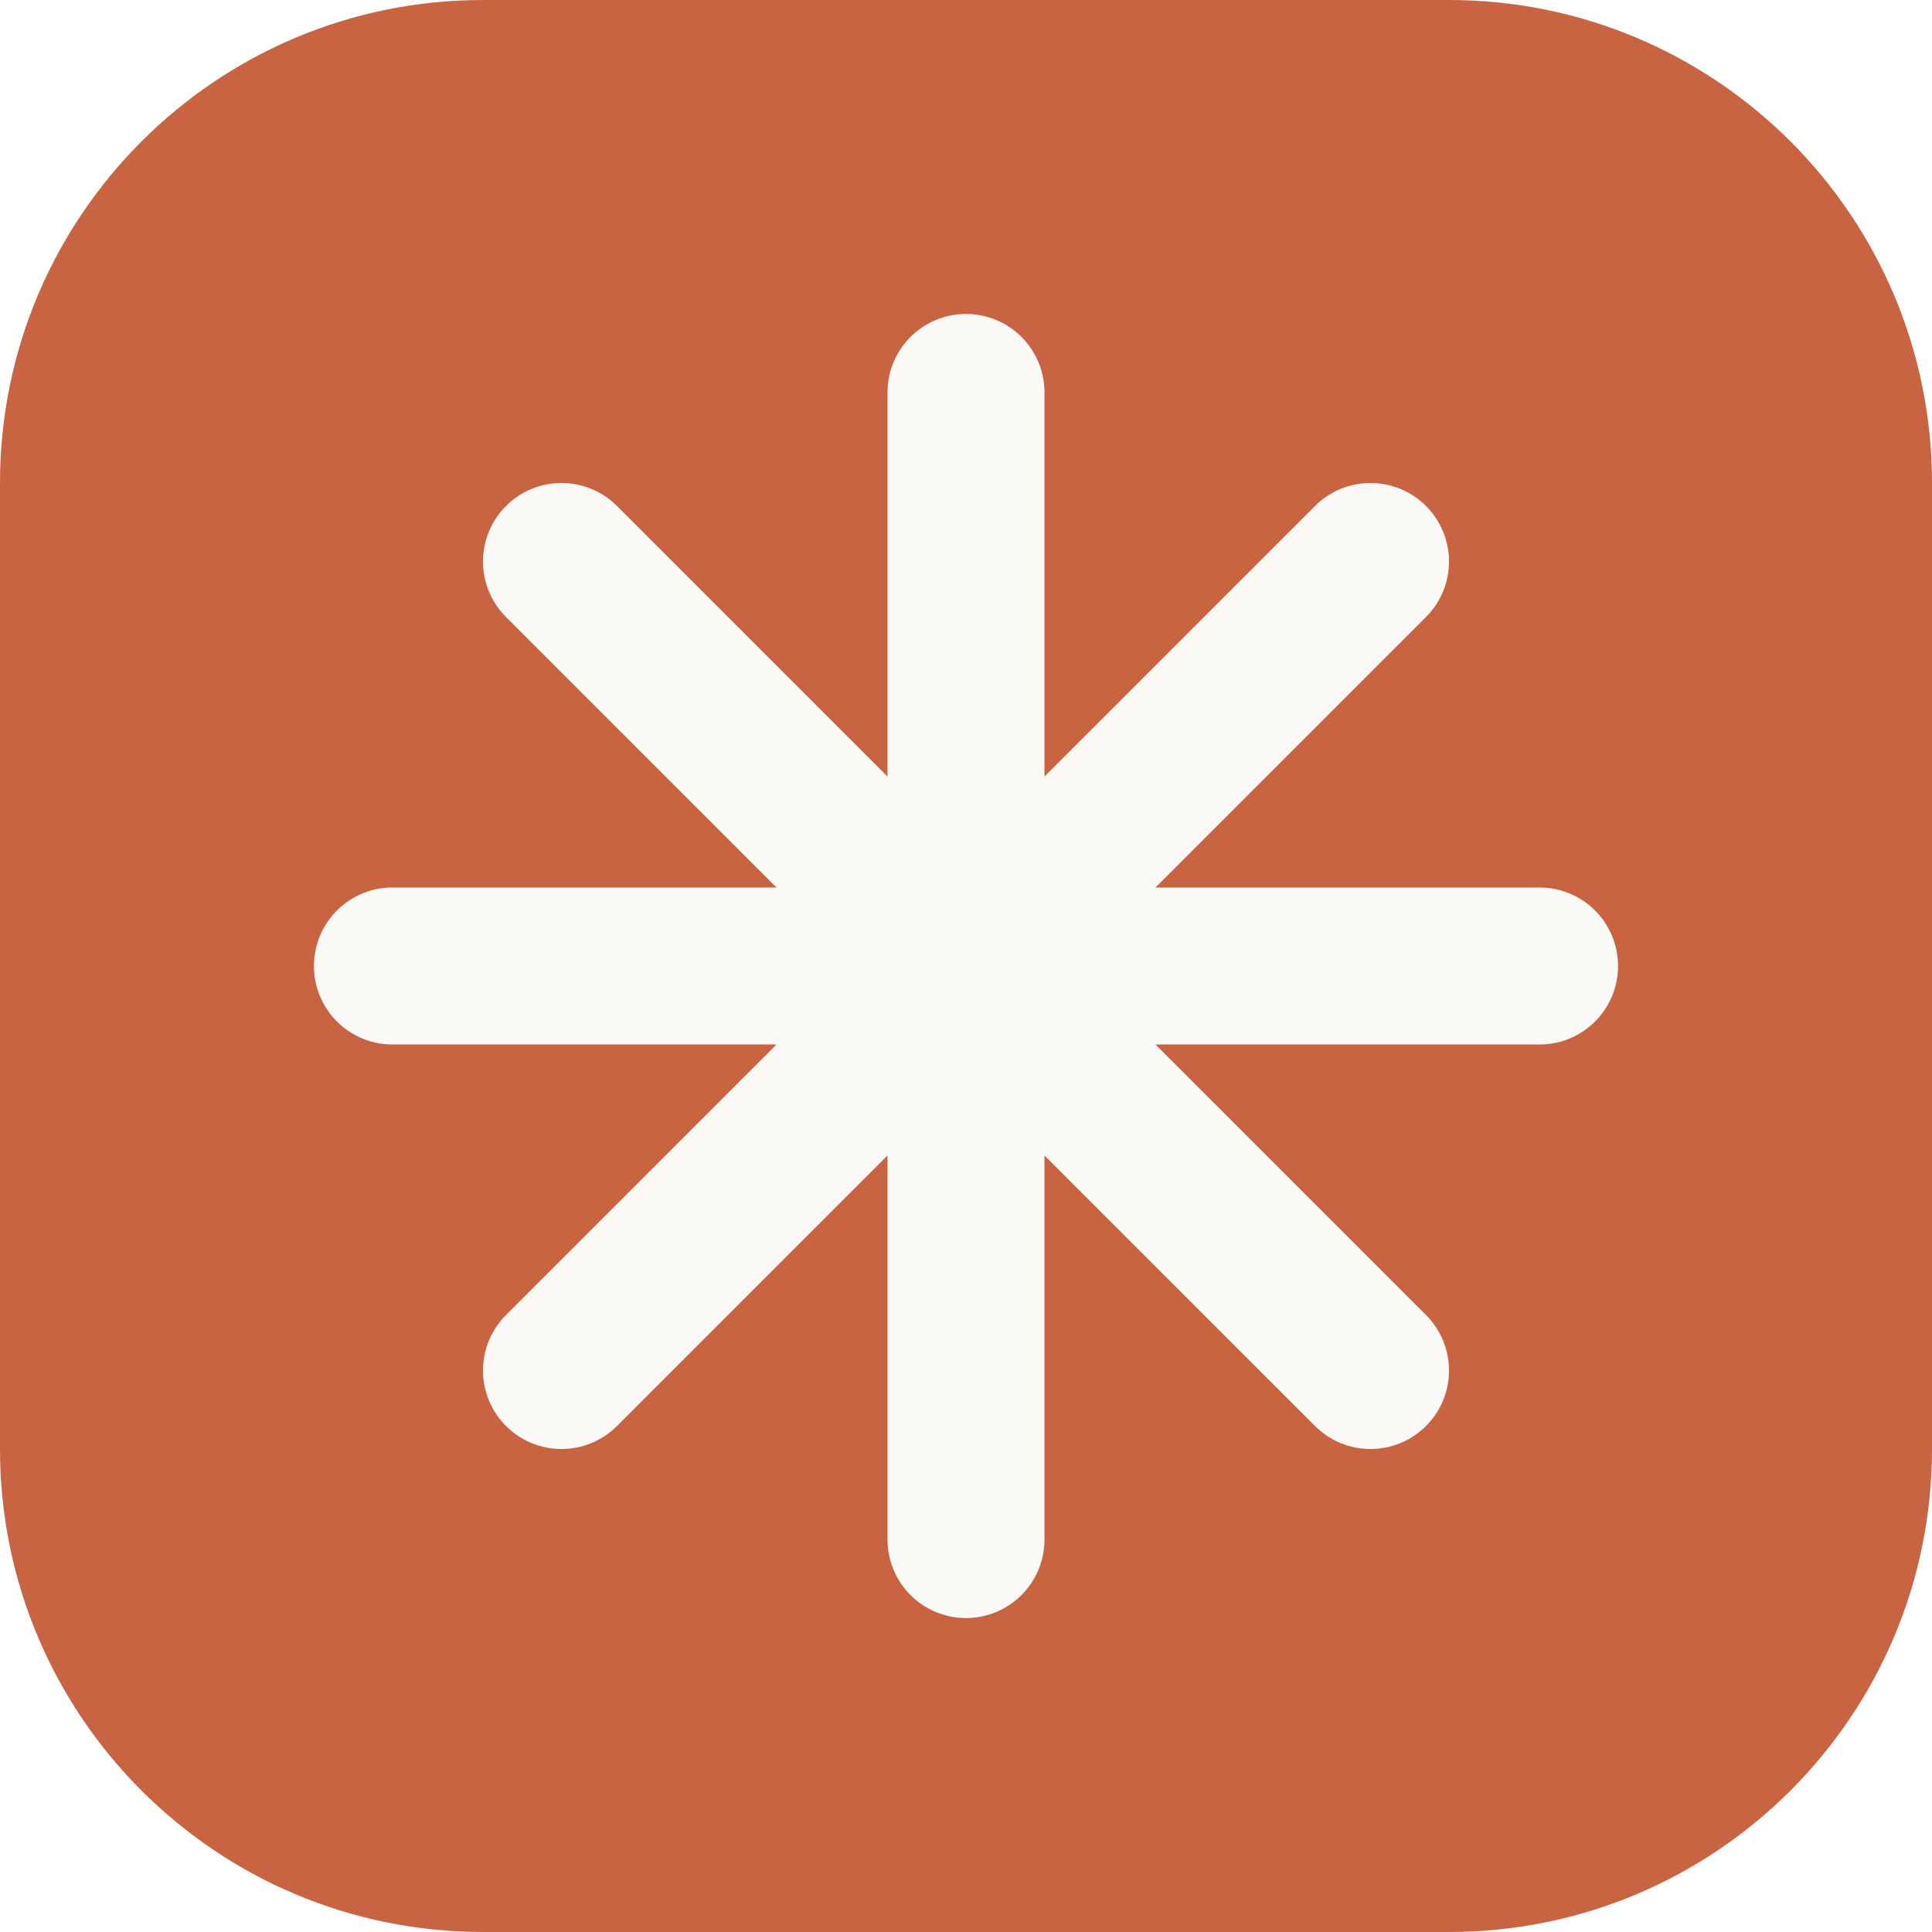
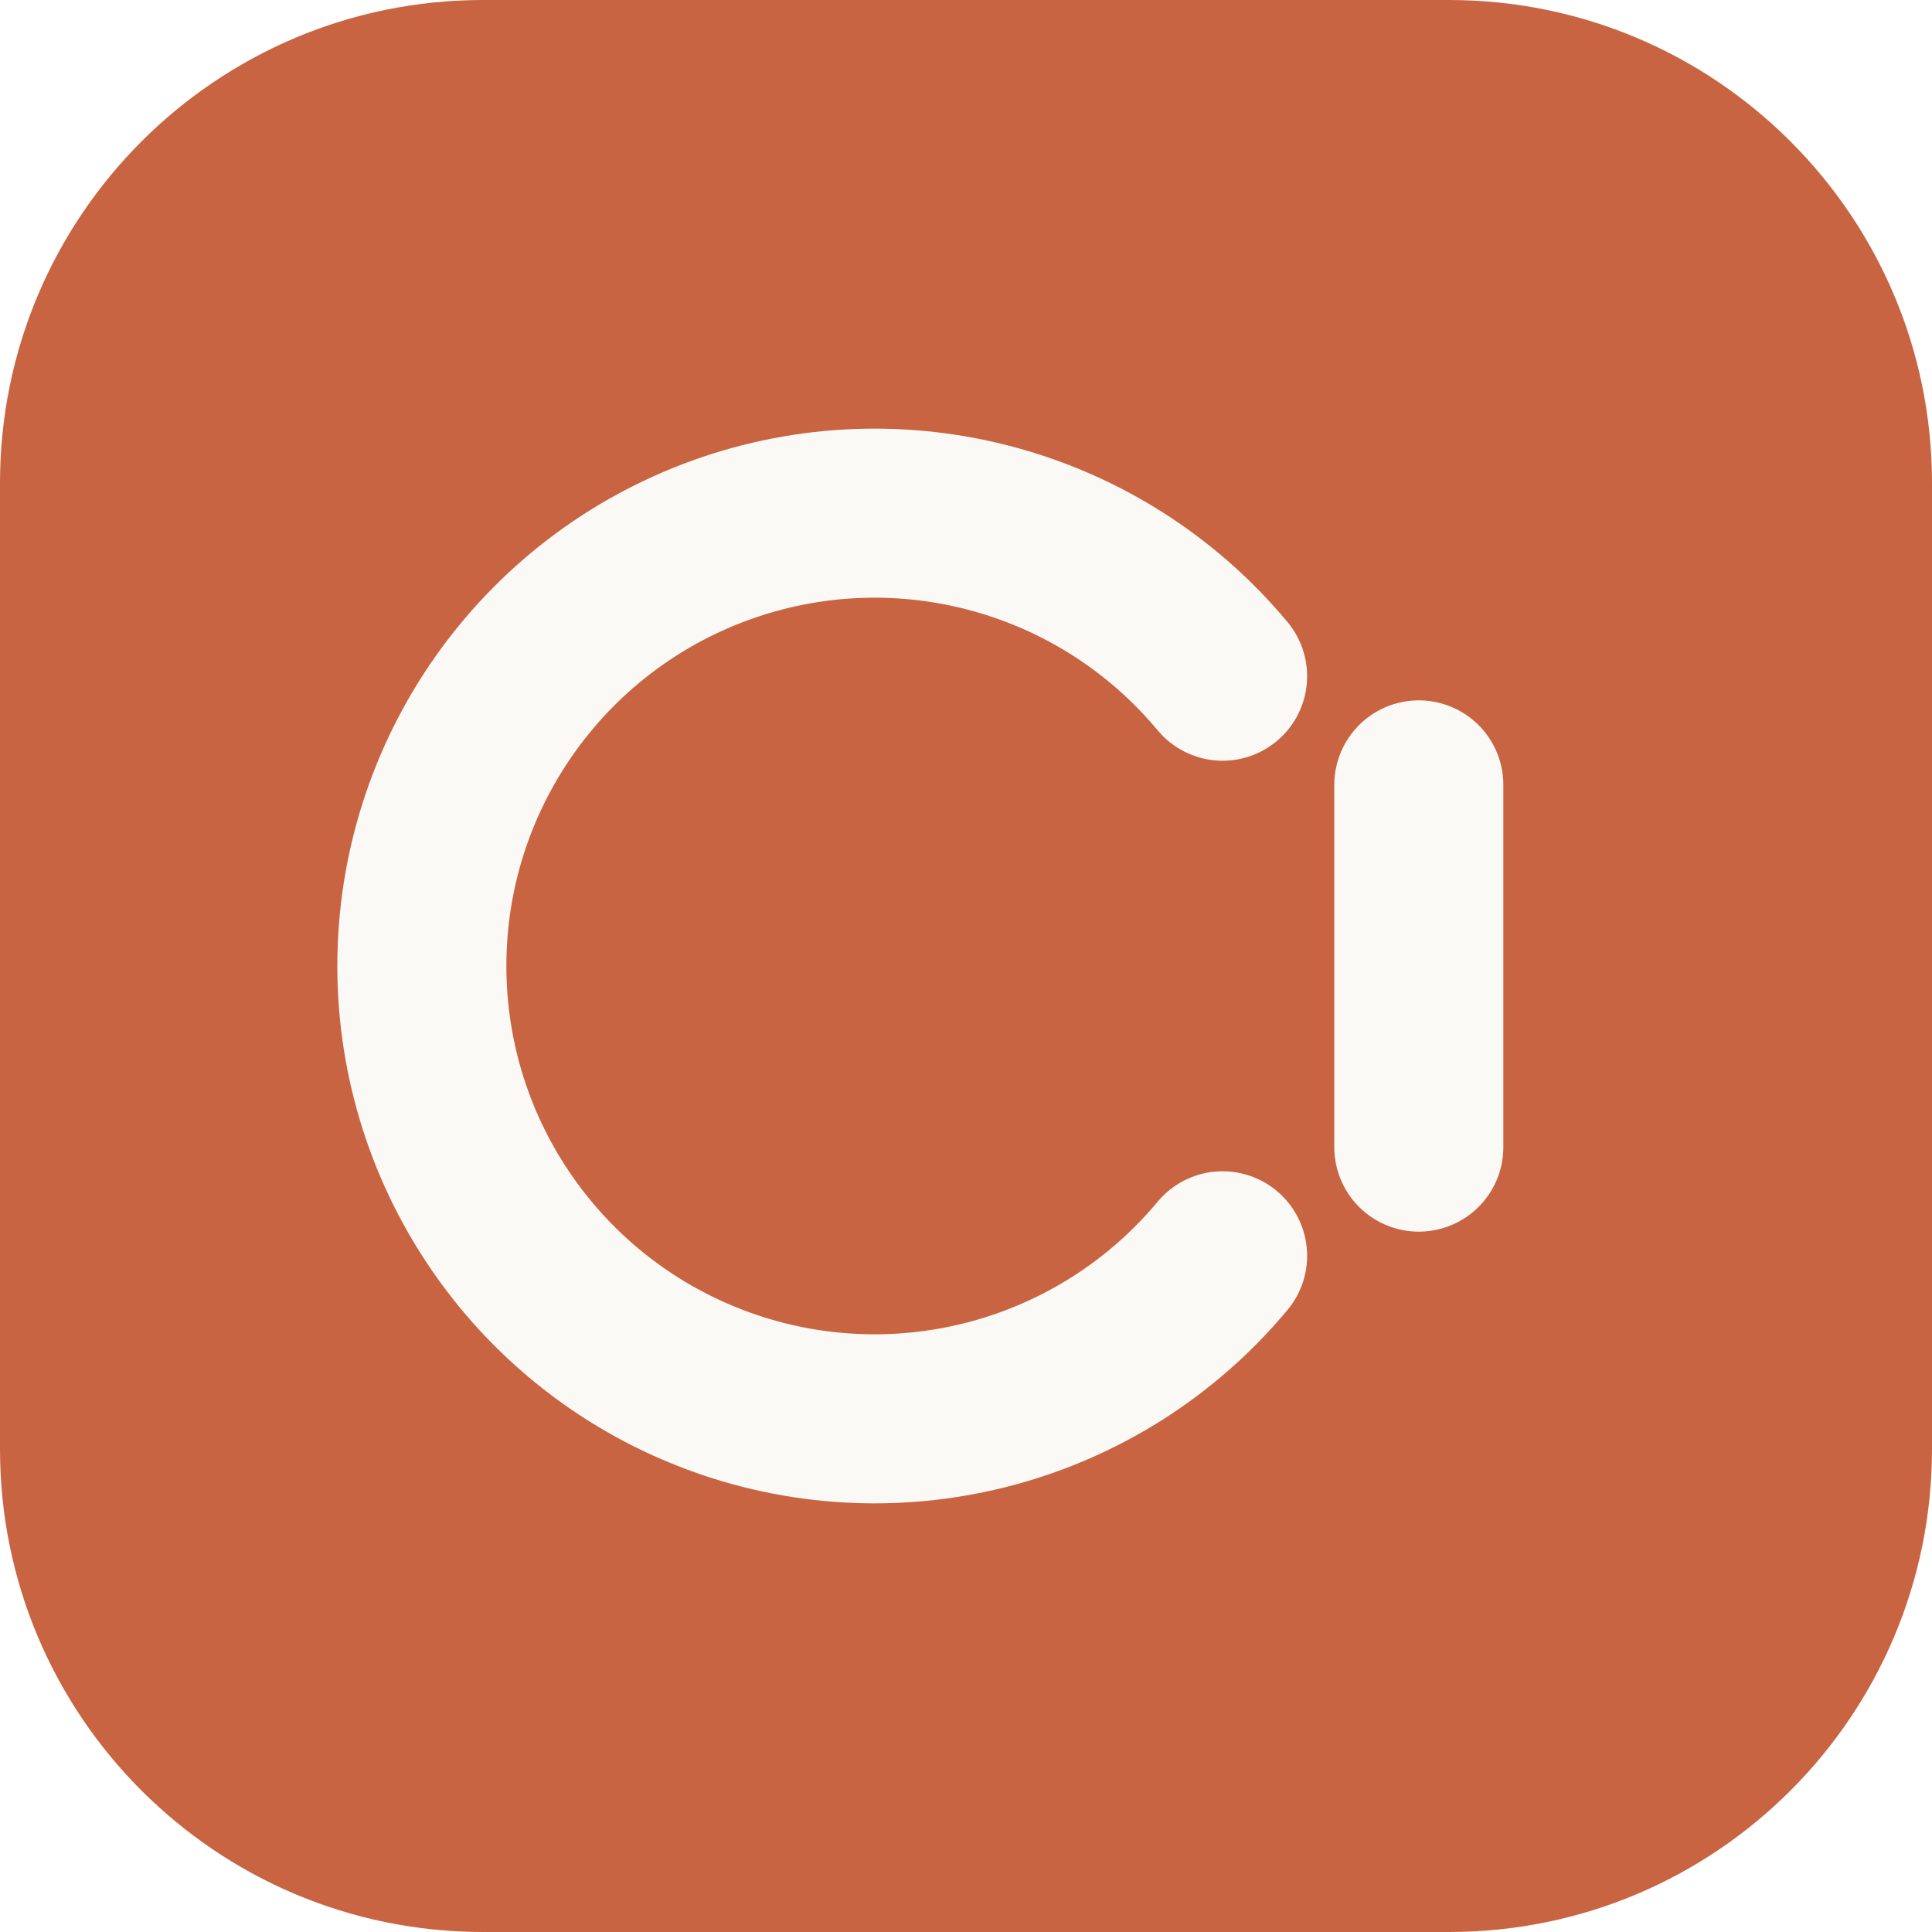
<svg xmlns="http://www.w3.org/2000/svg" viewBox="0 0 32 32">
  <rect width="32" height="32" rx="8" fill="#c96442" />
-   <path d="M16 6.5v19M6.5 16h19M9.3 9.3l13.4 13.4M22.7 9.3 9.3 22.7" fill="none" stroke="#faf9f5" stroke-width="2.6" stroke-linecap="round" />
+   <g fill="none" stroke="#faf9f5" stroke-width="2.8" stroke-linecap="round">
+     <path d="M20.25 11.2A7.5 7.5 0 1 0 20.25 20.8" />
+     <path d="M23.5 13v6" />
+   </g>
</svg>
